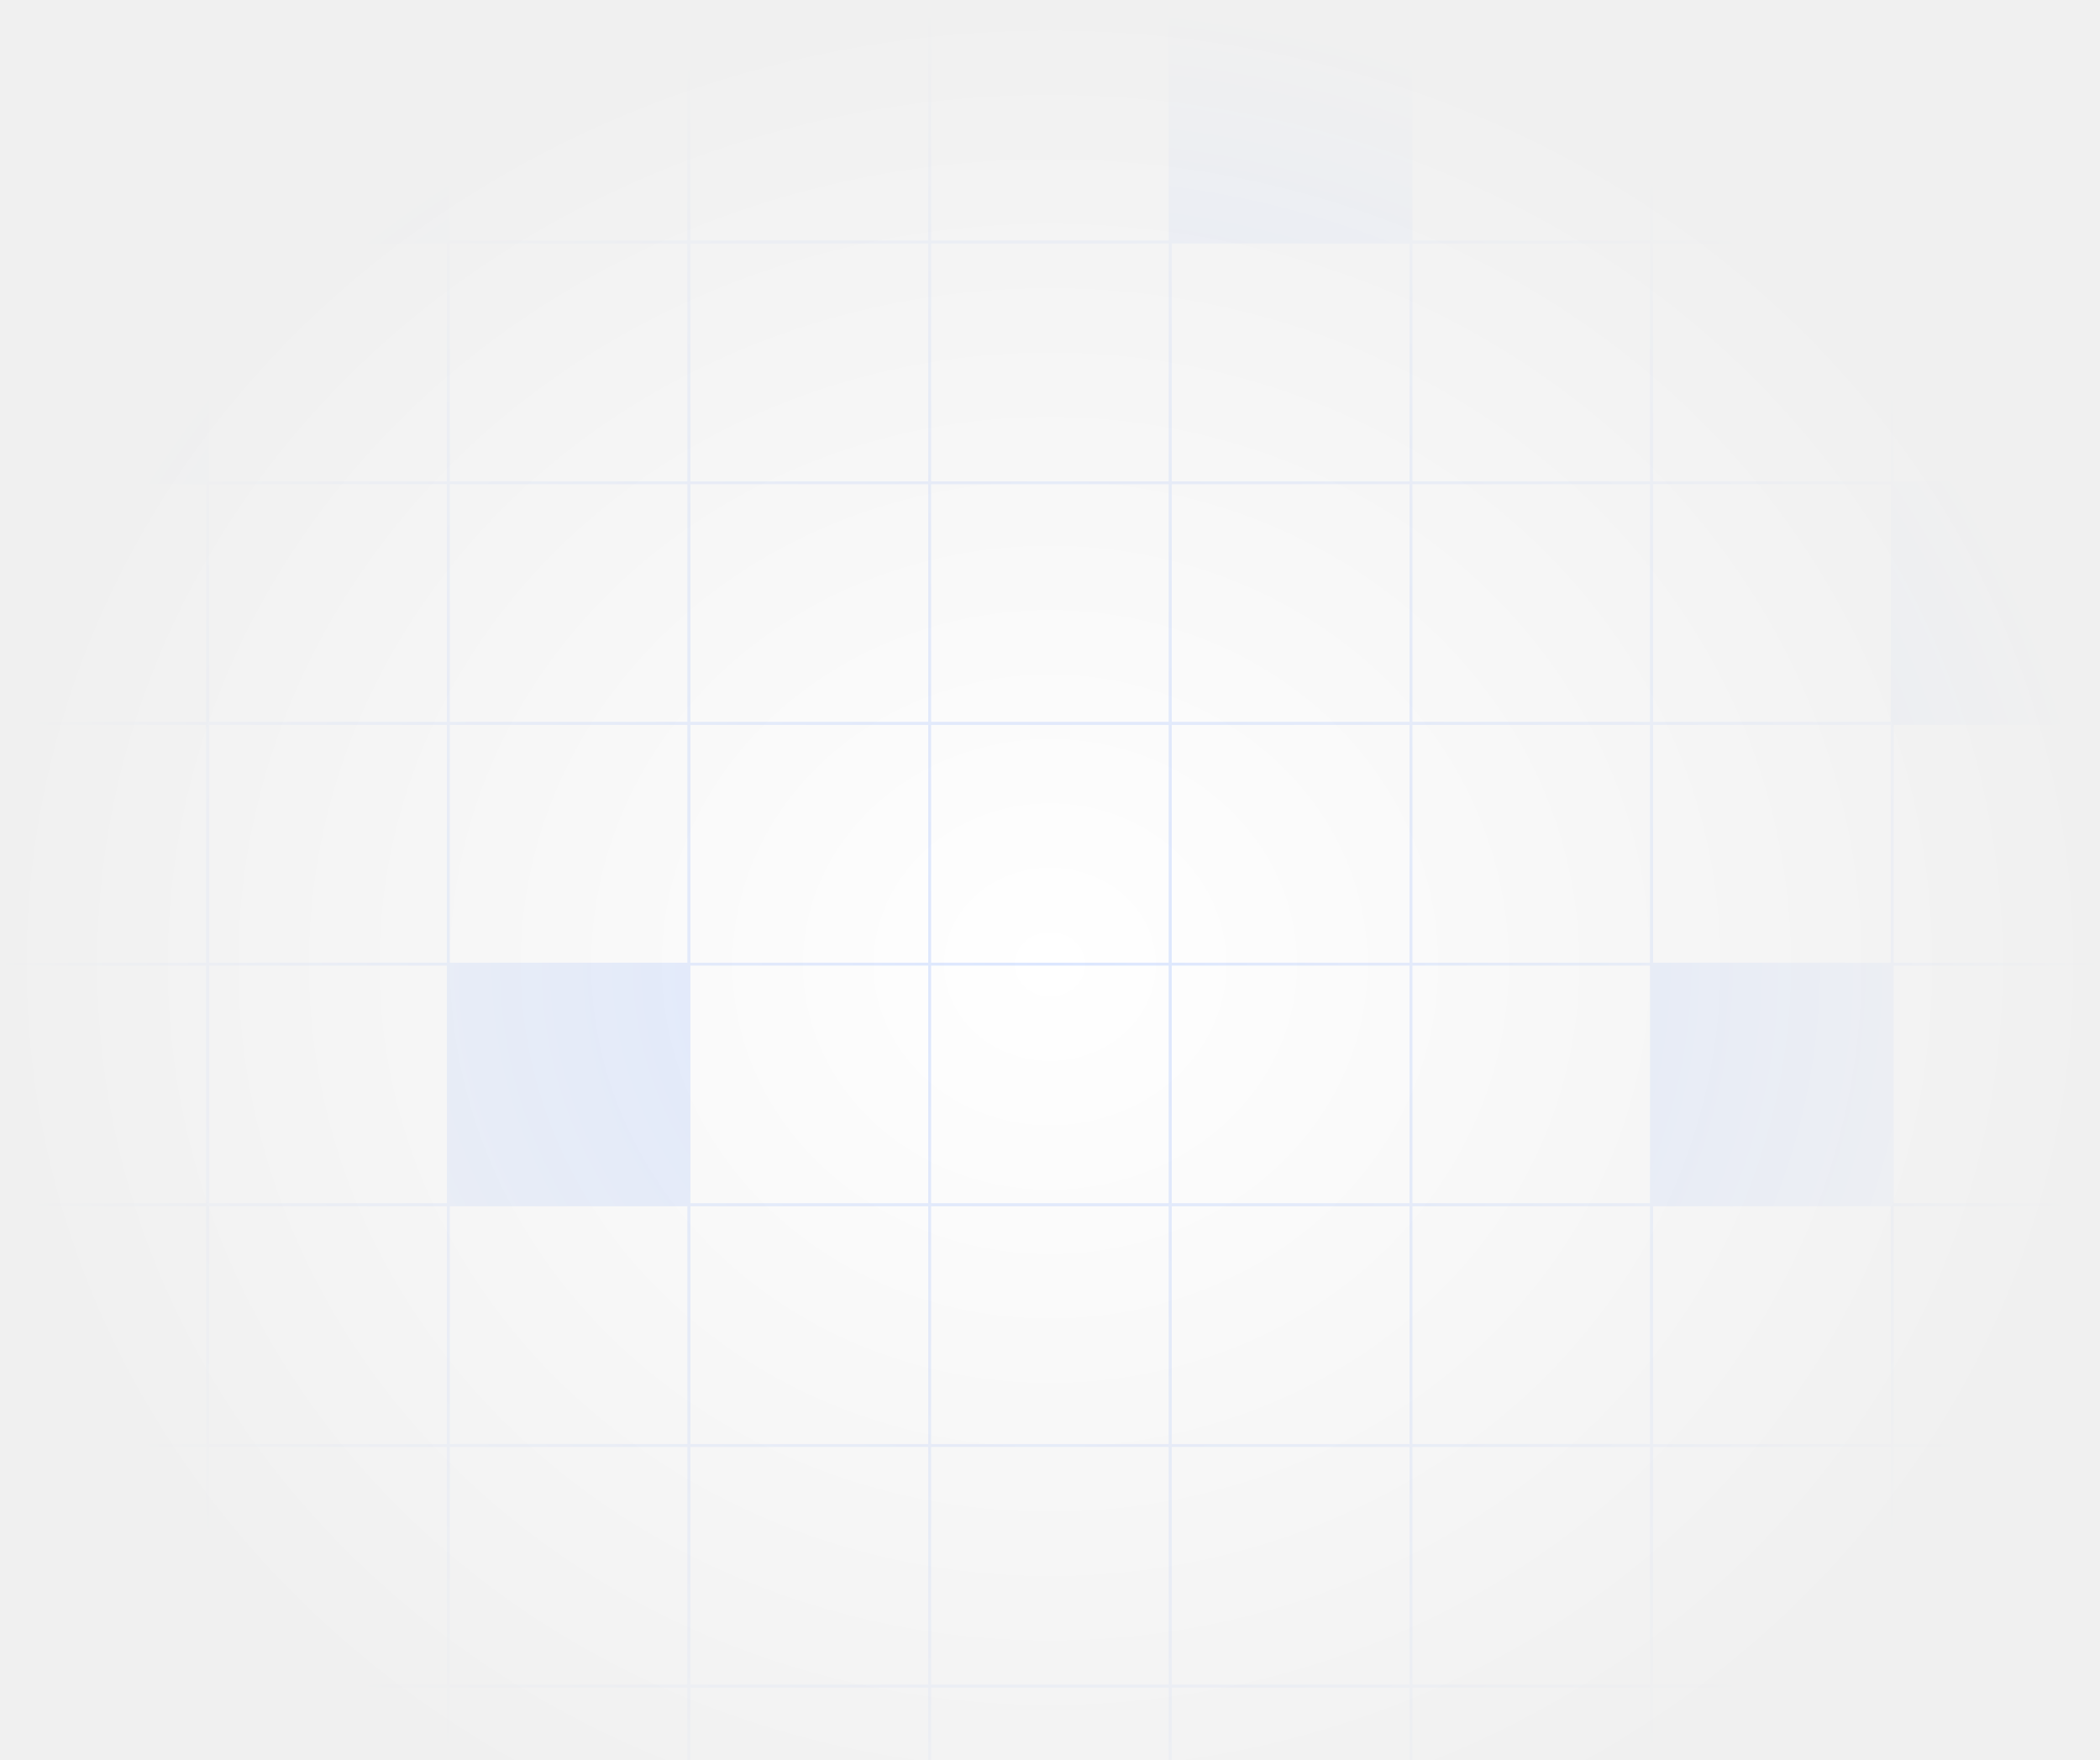
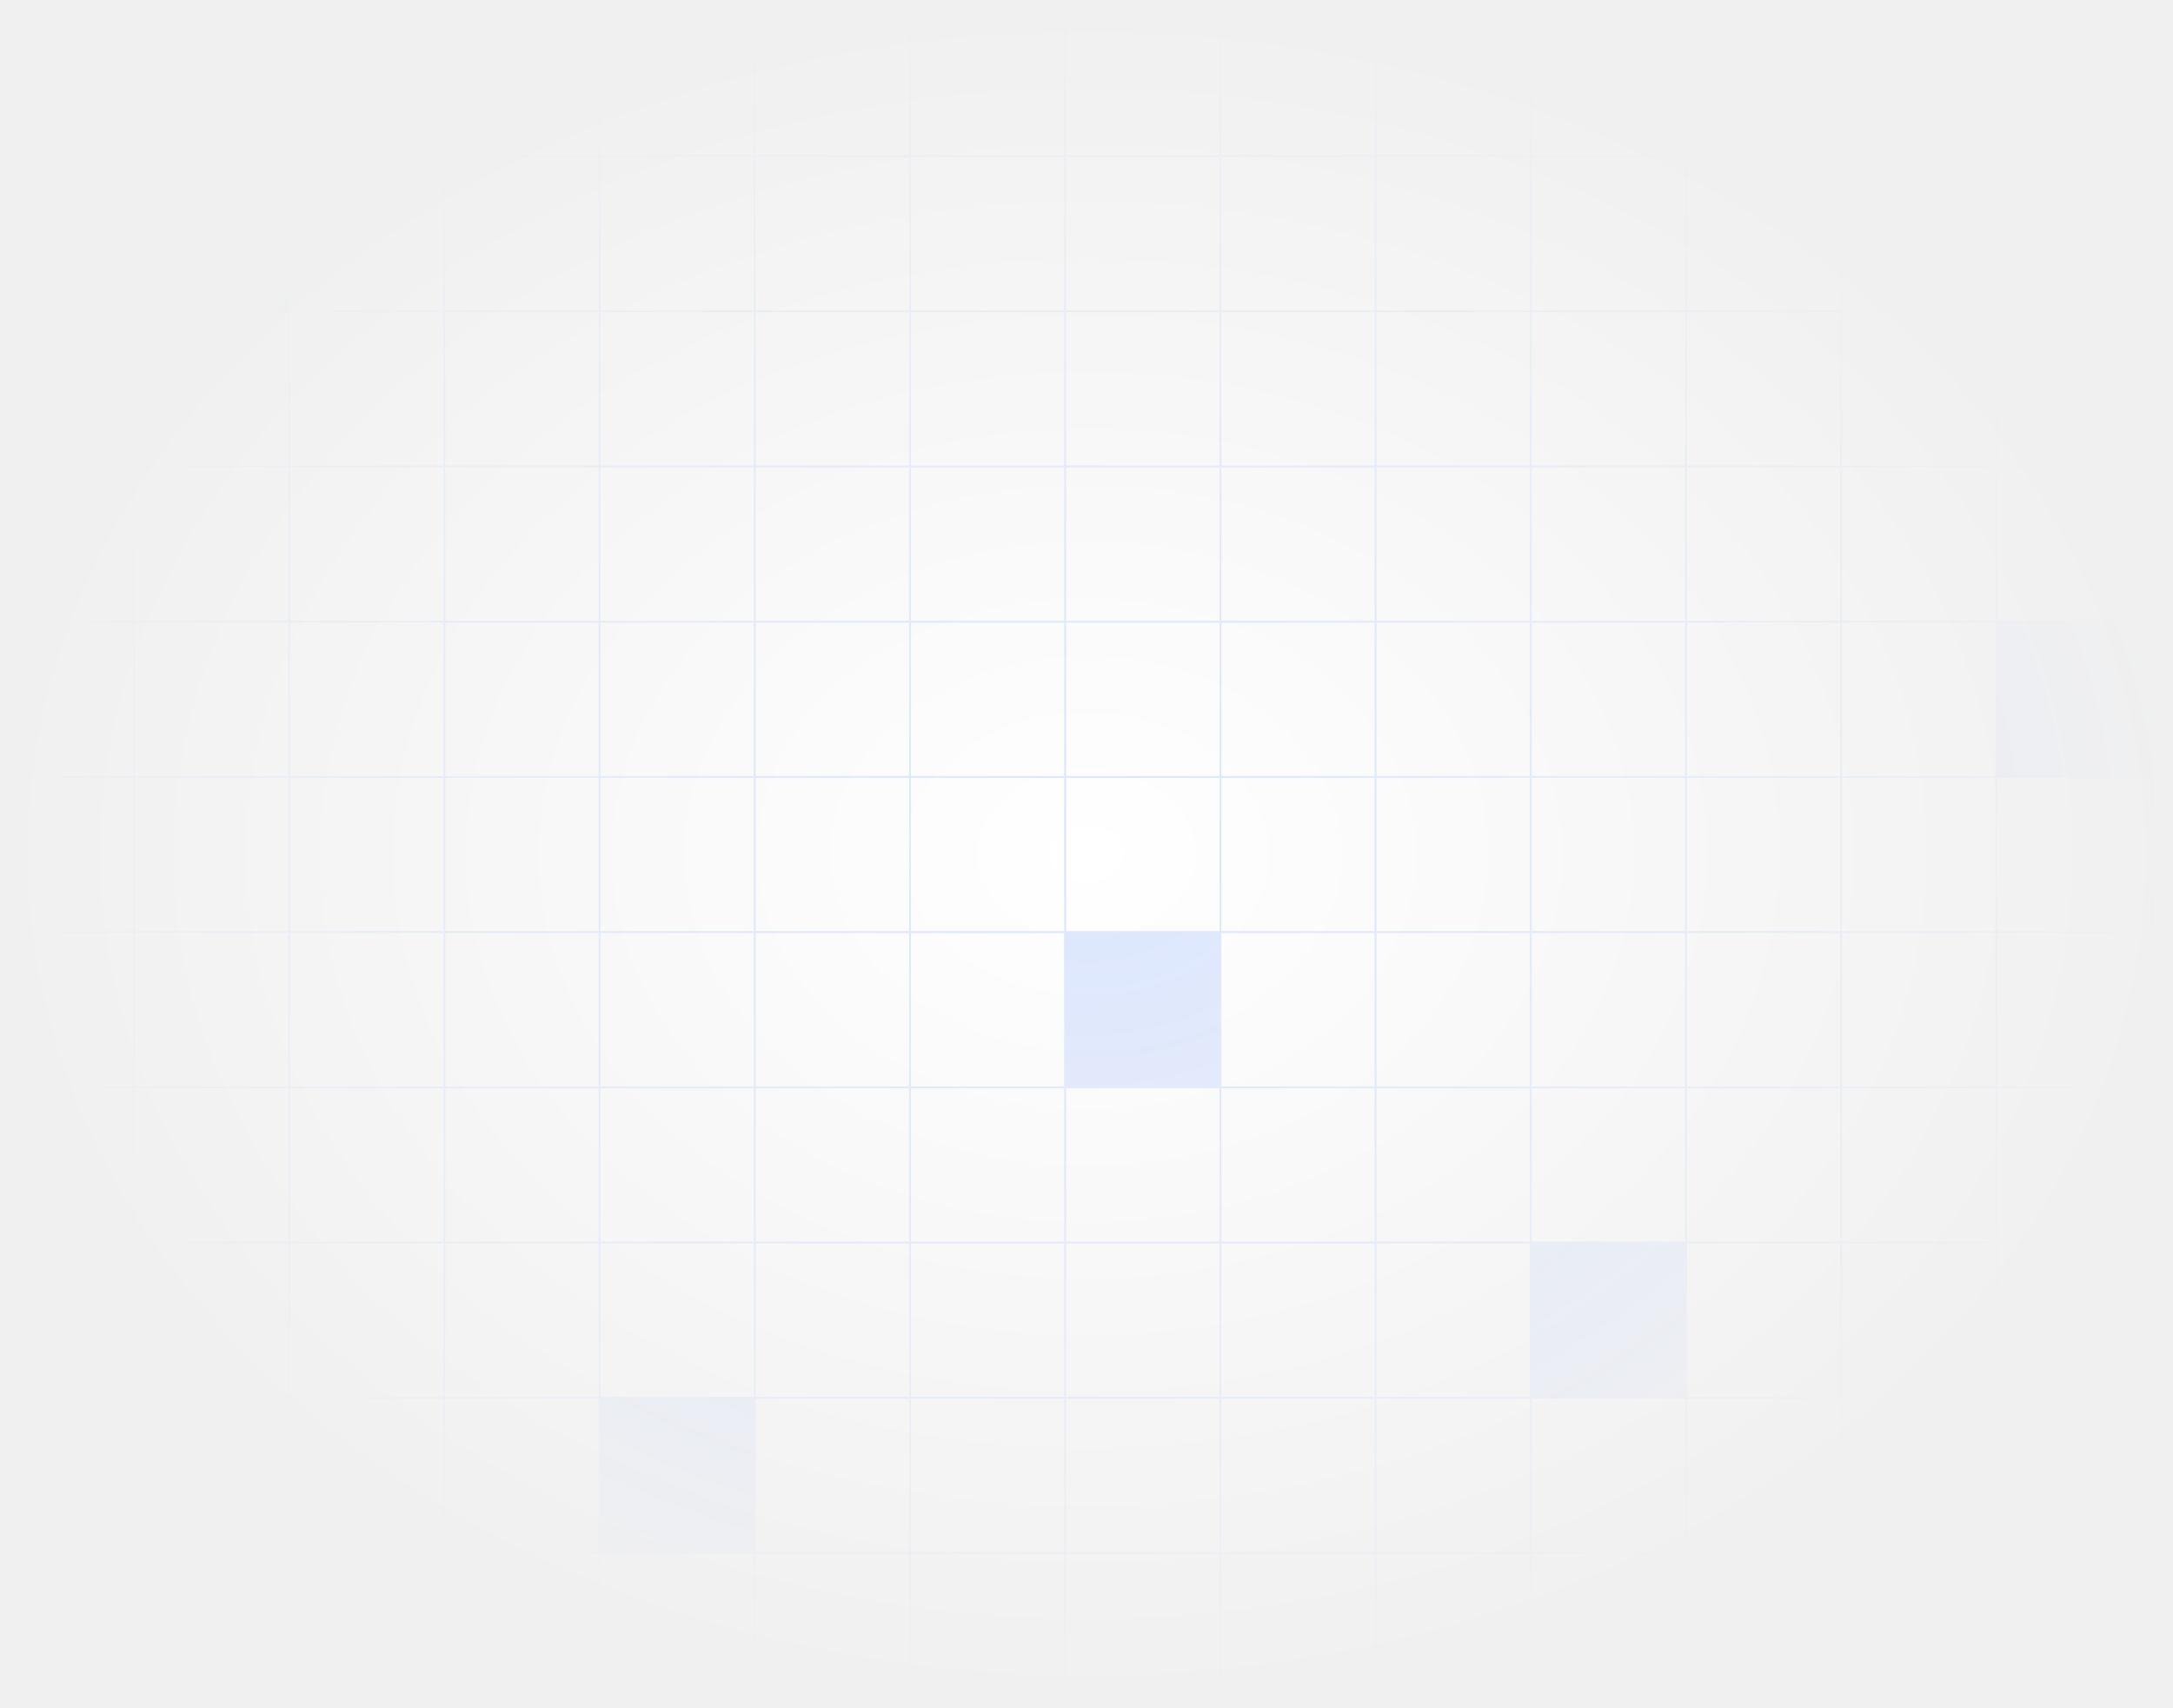
- <svg xmlns="http://www.w3.org/2000/svg" width="733" height="614" viewBox="0 0 733 614" fill="none">
-   <mask id="mask0_6907_192479" style="mask-type:alpha" maskUnits="userSpaceOnUse" x="0" y="0" width="733" height="673">
-     <rect width="733" height="673" fill="url(#paint0_radial_6907_192479)" />
+ <svg xmlns="http://www.w3.org/2000/svg" width="1176" height="924" viewBox="0 0 1176 924" fill="none">
+   <mask id="mask0_hero_grid" style="mask-type:alpha" maskUnits="userSpaceOnUse" x="0" y="0" width="1176" height="924">
+     <rect width="1176" height="924" fill="url(#paint0_radial_hero_grid)" />
  </mask>
-   <g mask="url(#mask0_6907_192479)">
-     <rect x="-11.5" y="0.5" width="84" height="84" fill="white" stroke="#DCE7FF" />
-     <rect x="72.5" y="0.5" width="84" height="84" fill="#DCE7FF" stroke="#DCE7FF" />
+   <g mask="url(#mask0_hero_grid)">
+     <rect x="-11.5" y="0.5" width="84" height="84" fill="#DCE7FF" stroke="#DCE7FF" />
+     <rect x="72.5" y="0.5" width="84" height="84" fill="white" stroke="#DCE7FF" />
    <rect x="156.5" y="0.5" width="84" height="84" fill="white" stroke="#DCE7FF" />
    <rect x="240.5" y="0.5" width="84" height="84" fill="white" stroke="#DCE7FF" />
    <rect x="324.5" y="0.5" width="84" height="84" fill="white" stroke="#DCE7FF" />
-     <rect x="408.5" y="0.5" width="84" height="84" fill="#DCE7FF" stroke="#DCE7FF" />
+     <rect x="408.5" y="0.5" width="84" height="84" fill="white" stroke="#DCE7FF" />
    <rect x="492.5" y="0.5" width="84" height="84" fill="white" stroke="#DCE7FF" />
    <rect x="576.5" y="0.5" width="84" height="84" fill="white" stroke="#DCE7FF" />
    <rect x="660.5" y="0.5" width="84" height="84" fill="white" stroke="#DCE7FF" />
-     <rect x="-11.5" y="84.5" width="84" height="84" fill="#DCE7FF" stroke="#DCE7FF" />
-     <rect x="72.5" y="84.5" width="84" height="84" fill="white" stroke="#DCE7FF" />
+     <rect x="744.5" y="0.5" width="84" height="84" fill="white" stroke="#DCE7FF" />
+     <rect x="828.5" y="0.5" width="84" height="84" fill="white" stroke="#DCE7FF" />
+     <rect x="912.5" y="0.5" width="84" height="84" fill="white" stroke="#DCE7FF" />
+     <rect x="996.5" y="0.5" width="84" height="84" fill="white" stroke="#DCE7FF" />
+     <rect x="1080.5" y="0.5" width="84" height="84" fill="white" stroke="#DCE7FF" />
+     <rect x="-11.5" y="84.5" width="84" height="84" fill="white" stroke="#DCE7FF" />
+     <rect x="72.5" y="84.5" width="84" height="84" fill="#DCE7FF" stroke="#DCE7FF" />
    <rect x="156.5" y="84.5" width="84" height="84" fill="white" stroke="#DCE7FF" />
    <rect x="240.5" y="84.5" width="84" height="84" fill="white" stroke="#DCE7FF" />
    <rect x="324.5" y="84.5" width="84" height="84" fill="white" stroke="#DCE7FF" />
    <rect x="408.5" y="84.5" width="84" height="84" fill="white" stroke="#DCE7FF" />
    <rect x="492.5" y="84.5" width="84" height="84" fill="white" stroke="#DCE7FF" />
    <rect x="576.5" y="84.5" width="84" height="84" fill="white" stroke="#DCE7FF" />
    <rect x="660.5" y="84.5" width="84" height="84" fill="white" stroke="#DCE7FF" />
+     <rect x="744.5" y="84.5" width="84" height="84" fill="white" stroke="#DCE7FF" />
+     <rect x="828.5" y="84.5" width="84" height="84" fill="white" stroke="#DCE7FF" />
+     <rect x="912.5" y="84.5" width="84" height="84" fill="white" stroke="#DCE7FF" />
+     <rect x="996.5" y="84.5" width="84" height="84" fill="white" stroke="#DCE7FF" />
+     <rect x="1080.5" y="84.5" width="84" height="84" fill="white" stroke="#DCE7FF" />
    <rect x="-11.5" y="168.5" width="84" height="84" fill="white" stroke="#DCE7FF" />
    <rect x="72.5" y="168.5" width="84" height="84" fill="white" stroke="#DCE7FF" />
    <rect x="156.5" y="168.5" width="84" height="84" fill="white" stroke="#DCE7FF" />
    <rect x="240.5" y="168.5" width="84" height="84" fill="white" stroke="#DCE7FF" />
    <rect x="324.5" y="168.5" width="84" height="84" fill="white" stroke="#DCE7FF" />
    <rect x="408.5" y="168.5" width="84" height="84" fill="white" stroke="#DCE7FF" />
    <rect x="492.5" y="168.5" width="84" height="84" fill="white" stroke="#DCE7FF" />
    <rect x="576.5" y="168.5" width="84" height="84" fill="white" stroke="#DCE7FF" />
-     <rect x="660.5" y="168.5" width="84" height="84" fill="#DCE7FF" stroke="#DCE7FF" />
+     <rect x="660.5" y="168.5" width="84" height="84" fill="white" stroke="#DCE7FF" />
+     <rect x="744.5" y="168.5" width="84" height="84" fill="white" stroke="#DCE7FF" />
+     <rect x="828.5" y="168.5" width="84" height="84" fill="white" stroke="#DCE7FF" />
+     <rect x="912.5" y="168.5" width="84" height="84" fill="white" stroke="#DCE7FF" />
+     <rect x="996.5" y="168.5" width="84" height="84" fill="white" stroke="#DCE7FF" />
+     <rect x="1080.5" y="168.5" width="84" height="84" fill="white" stroke="#DCE7FF" />
    <rect x="-11.5" y="252.5" width="84" height="84" fill="white" stroke="#DCE7FF" />
    <rect x="72.5" y="252.5" width="84" height="84" fill="white" stroke="#DCE7FF" />
    <rect x="156.5" y="252.5" width="84" height="84" fill="white" stroke="#DCE7FF" />
    <rect x="240.5" y="252.5" width="84" height="84" fill="white" stroke="#DCE7FF" />
    <rect x="324.5" y="252.5" width="84" height="84" fill="white" stroke="#DCE7FF" />
    <rect x="408.5" y="252.5" width="84" height="84" fill="white" stroke="#DCE7FF" />
    <rect x="492.5" y="252.5" width="84" height="84" fill="white" stroke="#DCE7FF" />
    <rect x="576.5" y="252.5" width="84" height="84" fill="white" stroke="#DCE7FF" />
    <rect x="660.5" y="252.5" width="84" height="84" fill="white" stroke="#DCE7FF" />
+     <rect x="744.5" y="252.5" width="84" height="84" fill="white" stroke="#DCE7FF" />
+     <rect x="828.5" y="252.5" width="84" height="84" fill="white" stroke="#DCE7FF" />
+     <rect x="912.5" y="252.5" width="84" height="84" fill="white" stroke="#DCE7FF" />
+     <rect x="996.5" y="252.5" width="84" height="84" fill="white" stroke="#DCE7FF" />
+     <rect x="1080.5" y="252.5" width="84" height="84" fill="white" stroke="#DCE7FF" />
    <rect x="-11.5" y="336.5" width="84" height="84" fill="white" stroke="#DCE7FF" />
    <rect x="72.5" y="336.5" width="84" height="84" fill="white" stroke="#DCE7FF" />
-     <rect x="156.5" y="336.5" width="84" height="84" fill="#DCE7FF" stroke="#DCE7FF" />
+     <rect x="156.5" y="336.5" width="84" height="84" fill="white" stroke="#DCE7FF" />
    <rect x="240.5" y="336.5" width="84" height="84" fill="white" stroke="#DCE7FF" />
    <rect x="324.5" y="336.5" width="84" height="84" fill="white" stroke="#DCE7FF" />
    <rect x="408.5" y="336.5" width="84" height="84" fill="white" stroke="#DCE7FF" />
    <rect x="492.5" y="336.5" width="84" height="84" fill="white" stroke="#DCE7FF" />
-     <rect x="576.5" y="336.5" width="84" height="84" fill="#DCE7FF" stroke="#DCE7FF" />
+     <rect x="576.5" y="336.5" width="84" height="84" fill="white" stroke="#DCE7FF" />
    <rect x="660.5" y="336.5" width="84" height="84" fill="white" stroke="#DCE7FF" />
+     <rect x="744.5" y="336.5" width="84" height="84" fill="white" stroke="#DCE7FF" />
+     <rect x="828.5" y="336.5" width="84" height="84" fill="white" stroke="#DCE7FF" />
+     <rect x="912.5" y="336.5" width="84" height="84" fill="white" stroke="#DCE7FF" />
+     <rect x="996.5" y="336.5" width="84" height="84" fill="white" stroke="#DCE7FF" />
+     <rect x="1080.5" y="336.5" width="84" height="84" fill="#DCE7FF" stroke="#DCE7FF" />
    <rect x="-11.5" y="420.5" width="84" height="84" fill="white" stroke="#DCE7FF" />
    <rect x="72.5" y="420.5" width="84" height="84" fill="white" stroke="#DCE7FF" />
    <rect x="156.5" y="420.5" width="84" height="84" fill="white" stroke="#DCE7FF" />
    <rect x="240.5" y="420.5" width="84" height="84" fill="white" stroke="#DCE7FF" />
    <rect x="324.5" y="420.5" width="84" height="84" fill="white" stroke="#DCE7FF" />
    <rect x="408.5" y="420.5" width="84" height="84" fill="white" stroke="#DCE7FF" />
    <rect x="492.5" y="420.5" width="84" height="84" fill="white" stroke="#DCE7FF" />
    <rect x="576.5" y="420.5" width="84" height="84" fill="white" stroke="#DCE7FF" />
    <rect x="660.5" y="420.5" width="84" height="84" fill="white" stroke="#DCE7FF" />
+     <rect x="744.5" y="420.5" width="84" height="84" fill="white" stroke="#DCE7FF" />
+     <rect x="828.5" y="420.5" width="84" height="84" fill="white" stroke="#DCE7FF" />
+     <rect x="912.5" y="420.5" width="84" height="84" fill="white" stroke="#DCE7FF" />
+     <rect x="996.5" y="420.5" width="84" height="84" fill="white" stroke="#DCE7FF" />
+     <rect x="1080.5" y="420.5" width="84" height="84" fill="white" stroke="#DCE7FF" />
    <rect x="-11.5" y="504.5" width="84" height="84" fill="white" stroke="#DCE7FF" />
    <rect x="72.5" y="504.5" width="84" height="84" fill="white" stroke="#DCE7FF" />
    <rect x="156.5" y="504.5" width="84" height="84" fill="white" stroke="#DCE7FF" />
    <rect x="240.5" y="504.5" width="84" height="84" fill="white" stroke="#DCE7FF" />
    <rect x="324.5" y="504.5" width="84" height="84" fill="white" stroke="#DCE7FF" />
    <rect x="408.5" y="504.5" width="84" height="84" fill="white" stroke="#DCE7FF" />
    <rect x="492.5" y="504.5" width="84" height="84" fill="white" stroke="#DCE7FF" />
-     <rect x="576.5" y="504.5" width="84" height="84" fill="white" stroke="#DCE7FF" />
+     <rect x="576.5" y="504.5" width="84" height="84" fill="#DCE7FF" stroke="#DCE7FF" />
    <rect x="660.5" y="504.5" width="84" height="84" fill="white" stroke="#DCE7FF" />
+     <rect x="744.5" y="504.5" width="84" height="84" fill="white" stroke="#DCE7FF" />
+     <rect x="828.5" y="504.5" width="84" height="84" fill="white" stroke="#DCE7FF" />
+     <rect x="912.5" y="504.5" width="84" height="84" fill="white" stroke="#DCE7FF" />
+     <rect x="996.5" y="504.5" width="84" height="84" fill="white" stroke="#DCE7FF" />
+     <rect x="1080.5" y="504.5" width="84" height="84" fill="white" stroke="#DCE7FF" />
    <rect x="-11.5" y="588.5" width="84" height="84" fill="white" stroke="#DCE7FF" />
    <rect x="72.5" y="588.5" width="84" height="84" fill="white" stroke="#DCE7FF" />
    <rect x="156.5" y="588.5" width="84" height="84" fill="white" stroke="#DCE7FF" />
    <rect x="240.5" y="588.5" width="84" height="84" fill="white" stroke="#DCE7FF" />
    <rect x="324.5" y="588.5" width="84" height="84" fill="white" stroke="#DCE7FF" />
    <rect x="408.5" y="588.5" width="84" height="84" fill="white" stroke="#DCE7FF" />
    <rect x="492.5" y="588.5" width="84" height="84" fill="white" stroke="#DCE7FF" />
    <rect x="576.5" y="588.5" width="84" height="84" fill="white" stroke="#DCE7FF" />
    <rect x="660.5" y="588.5" width="84" height="84" fill="white" stroke="#DCE7FF" />
+     <rect x="744.5" y="588.5" width="84" height="84" fill="white" stroke="#DCE7FF" />
+     <rect x="828.5" y="588.5" width="84" height="84" fill="white" stroke="#DCE7FF" />
+     <rect x="912.5" y="588.5" width="84" height="84" fill="white" stroke="#DCE7FF" />
+     <rect x="996.5" y="588.5" width="84" height="84" fill="white" stroke="#DCE7FF" />
+     <rect x="1080.5" y="588.5" width="84" height="84" fill="white" stroke="#DCE7FF" />
+     <rect x="-11.5" y="672.5" width="84" height="84" fill="white" stroke="#DCE7FF" />
+     <rect x="72.5" y="672.5" width="84" height="84" fill="white" stroke="#DCE7FF" />
+     <rect x="156.5" y="672.5" width="84" height="84" fill="white" stroke="#DCE7FF" />
+     <rect x="240.5" y="672.5" width="84" height="84" fill="white" stroke="#DCE7FF" />
+     <rect x="324.5" y="672.5" width="84" height="84" fill="white" stroke="#DCE7FF" />
+     <rect x="408.5" y="672.5" width="84" height="84" fill="white" stroke="#DCE7FF" />
+     <rect x="492.5" y="672.5" width="84" height="84" fill="white" stroke="#DCE7FF" />
+     <rect x="576.5" y="672.5" width="84" height="84" fill="white" stroke="#DCE7FF" />
+     <rect x="660.5" y="672.5" width="84" height="84" fill="white" stroke="#DCE7FF" />
+     <rect x="744.5" y="672.5" width="84" height="84" fill="white" stroke="#DCE7FF" />
+     <rect x="828.5" y="672.5" width="84" height="84" fill="#DCE7FF" stroke="#DCE7FF" />
+     <rect x="912.5" y="672.5" width="84" height="84" fill="white" stroke="#DCE7FF" />
+     <rect x="996.5" y="672.5" width="84" height="84" fill="white" stroke="#DCE7FF" />
+     <rect x="1080.5" y="672.5" width="84" height="84" fill="white" stroke="#DCE7FF" />
+     <rect x="-11.5" y="756.5" width="84" height="84" fill="white" stroke="#DCE7FF" />
+     <rect x="72.5" y="756.5" width="84" height="84" fill="white" stroke="#DCE7FF" />
+     <rect x="156.5" y="756.5" width="84" height="84" fill="white" stroke="#DCE7FF" />
+     <rect x="240.5" y="756.5" width="84" height="84" fill="white" stroke="#DCE7FF" />
+     <rect x="324.5" y="756.5" width="84" height="84" fill="#DCE7FF" stroke="#DCE7FF" />
+     <rect x="408.5" y="756.5" width="84" height="84" fill="white" stroke="#DCE7FF" />
+     <rect x="492.5" y="756.5" width="84" height="84" fill="white" stroke="#DCE7FF" />
+     <rect x="576.5" y="756.5" width="84" height="84" fill="white" stroke="#DCE7FF" />
+     <rect x="660.5" y="756.5" width="84" height="84" fill="white" stroke="#DCE7FF" />
+     <rect x="744.5" y="756.5" width="84" height="84" fill="white" stroke="#DCE7FF" />
+     <rect x="828.5" y="756.5" width="84" height="84" fill="white" stroke="#DCE7FF" />
+     <rect x="912.5" y="756.5" width="84" height="84" fill="white" stroke="#DCE7FF" />
+     <rect x="996.5" y="756.5" width="84" height="84" fill="white" stroke="#DCE7FF" />
+     <rect x="1080.5" y="756.5" width="84" height="84" fill="white" stroke="#DCE7FF" />
+     <rect x="-11.5" y="840.5" width="84" height="84" fill="white" stroke="#DCE7FF" />
+     <rect x="72.5" y="840.5" width="84" height="84" fill="white" stroke="#DCE7FF" />
+     <rect x="156.5" y="840.5" width="84" height="84" fill="white" stroke="#DCE7FF" />
+     <rect x="240.5" y="840.5" width="84" height="84" fill="white" stroke="#DCE7FF" />
+     <rect x="324.5" y="840.5" width="84" height="84" fill="white" stroke="#DCE7FF" />
+     <rect x="408.5" y="840.5" width="84" height="84" fill="white" stroke="#DCE7FF" />
+     <rect x="492.5" y="840.5" width="84" height="84" fill="white" stroke="#DCE7FF" />
+     <rect x="576.5" y="840.5" width="84" height="84" fill="white" stroke="#DCE7FF" />
+     <rect x="660.5" y="840.5" width="84" height="84" fill="white" stroke="#DCE7FF" />
+     <rect x="744.5" y="840.5" width="84" height="84" fill="white" stroke="#DCE7FF" />
+     <rect x="828.5" y="840.5" width="84" height="84" fill="white" stroke="#DCE7FF" />
+     <rect x="912.5" y="840.5" width="84" height="84" fill="white" stroke="#DCE7FF" />
+     <rect x="996.5" y="840.5" width="84" height="84" fill="white" stroke="#DCE7FF" />
+     <rect x="1080.5" y="840.5" width="84" height="84" fill="white" stroke="#DCE7FF" />
  </g>
  <defs>
-     <radialGradient id="paint0_radial_6907_192479" cx="0" cy="0" r="1" gradientUnits="userSpaceOnUse" gradientTransform="translate(366.5 336.5) rotate(90) scale(336.5 366.5)">
+     <radialGradient id="paint0_radial_hero_grid" cx="0" cy="0" r="1" gradientUnits="userSpaceOnUse" gradientTransform="translate(588 462) rotate(90) scale(462 588)">
      <stop offset="0%" stop-color="#2563EB" />
      <stop offset="1" stop-color="white" stop-opacity="0" />
    </radialGradient>
  </defs>
</svg>
